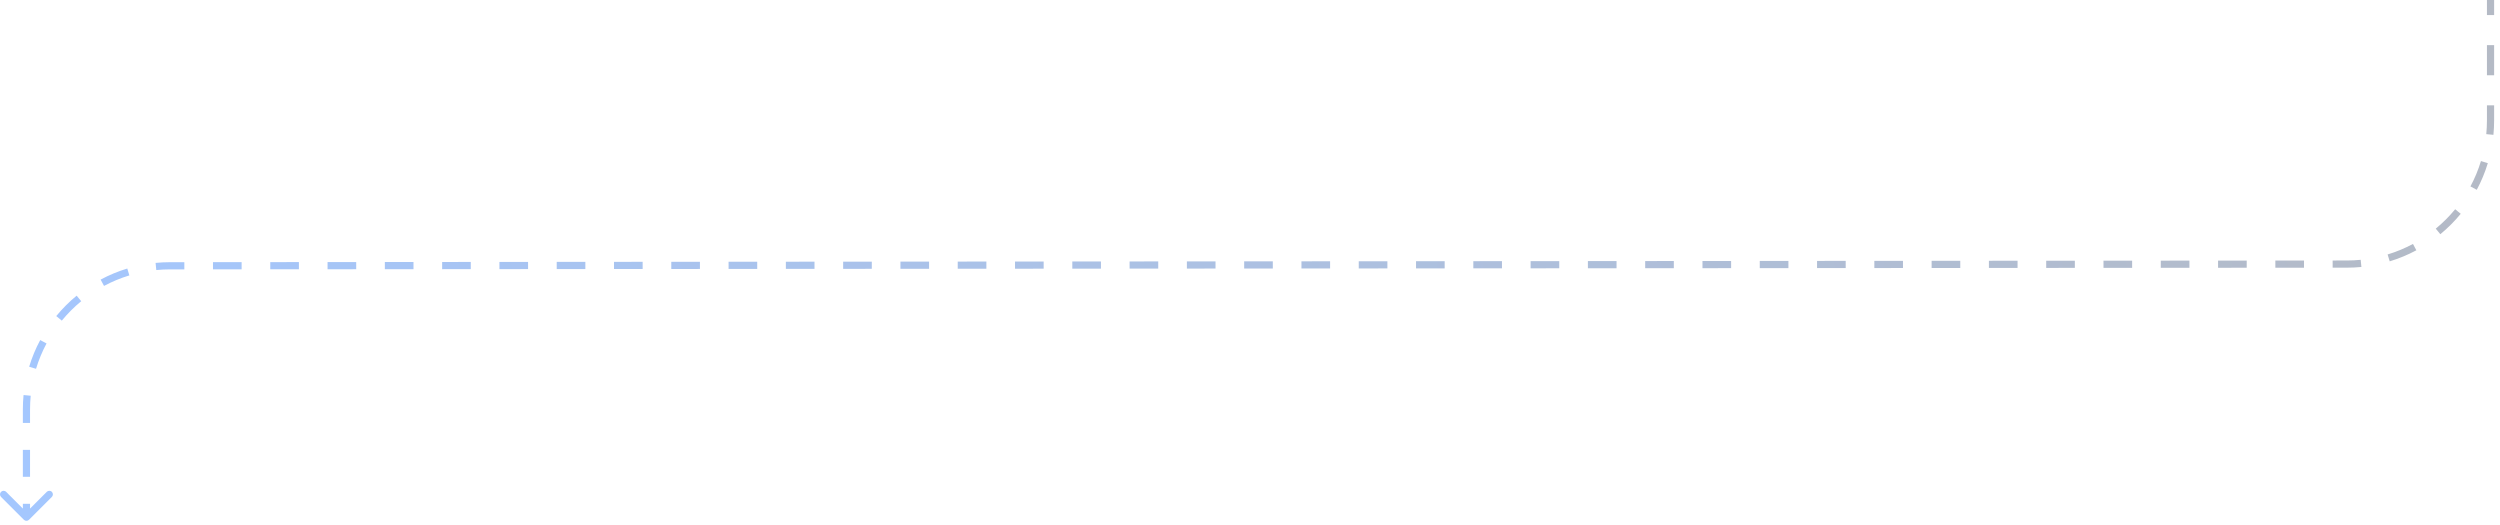
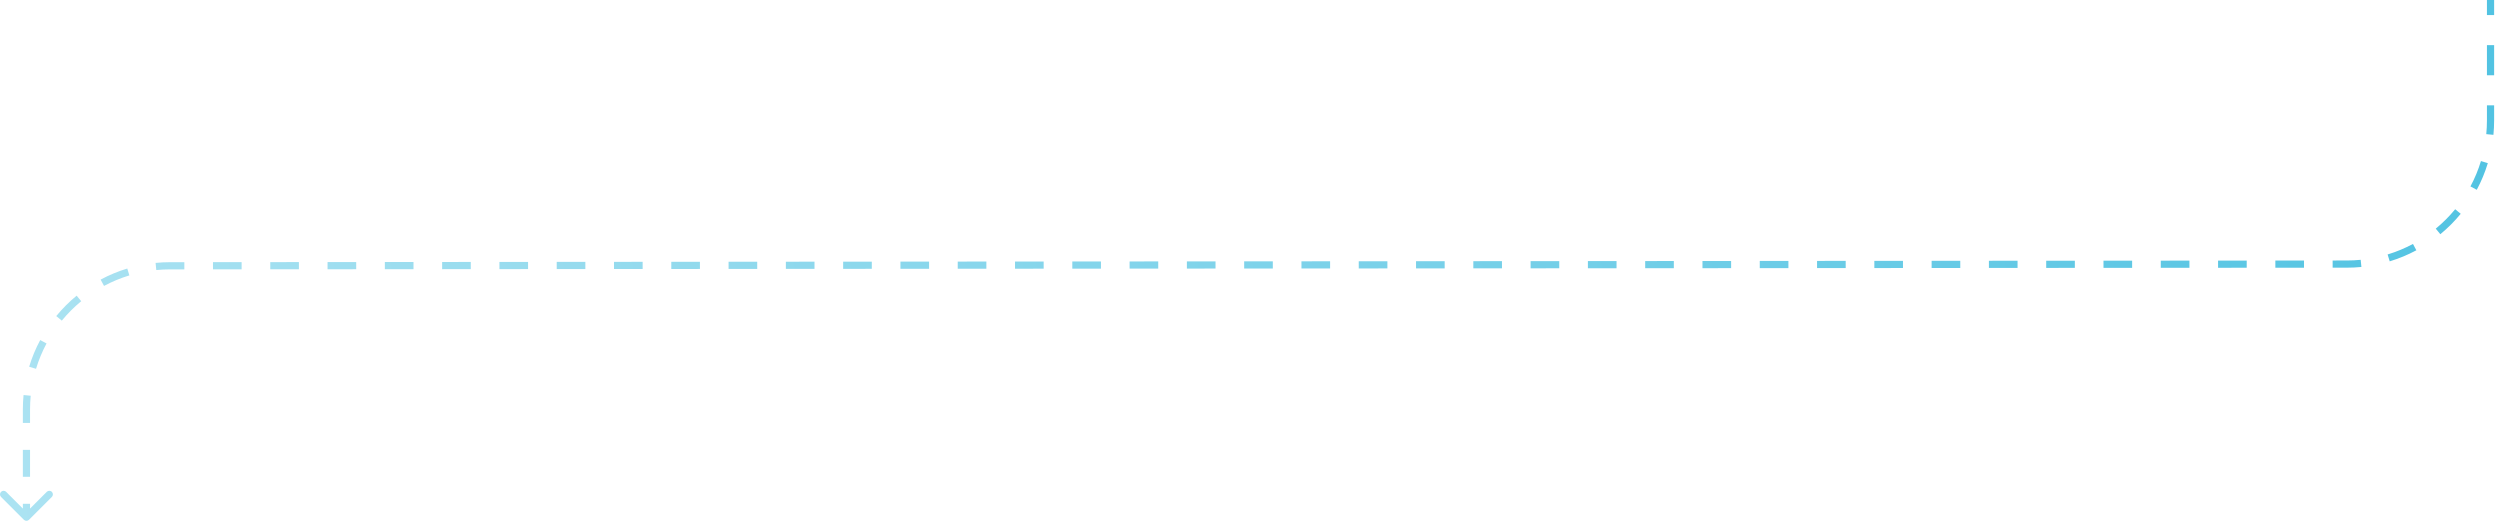
<svg xmlns="http://www.w3.org/2000/svg" width="348" height="73" viewBox="0 0 348 73" fill="none">
  <path d="M4.035 72.354C3.84 72.549 3.524 72.549 3.328 72.354L0.146 69.172C-0.049 68.976 -0.049 68.66 0.146 68.465C0.342 68.269 0.658 68.269 0.853 68.465L3.682 71.293L6.51 68.465C6.706 68.269 7.022 68.269 7.217 68.465C7.413 68.66 7.413 68.976 7.217 69.172L4.035 72.354ZM23.666 36.997L23.666 36.497L23.666 36.997ZM326.697 36.76L326.698 37.26L326.697 36.76ZM346.682 0L347.182 -5.9834e-07L347.182 2.095L346.682 2.095L346.182 2.095L346.182 5.9834e-07L346.682 0ZM346.682 6.285L347.182 6.285L347.182 10.475L346.682 10.475H346.182L346.182 6.285L346.682 6.285ZM346.682 14.665L347.182 14.665L347.182 16.76L346.682 16.76H346.182L346.182 14.665H346.682ZM346.682 16.76L347.182 16.76C347.182 17.438 347.149 18.108 347.085 18.769L346.587 18.721L346.089 18.672C346.151 18.043 346.182 17.406 346.182 16.76H346.682ZM345.826 22.565L346.305 22.71C345.912 24.006 345.395 25.248 344.767 26.422L344.326 26.186L343.885 25.95C344.483 24.834 344.975 23.653 345.348 22.42L345.826 22.565ZM342.147 29.443L342.533 29.761C341.682 30.798 340.731 31.75 339.694 32.602L339.377 32.216L339.059 31.829C340.045 31.018 340.95 30.113 341.761 29.126L342.147 29.443ZM336.121 34.397L336.357 34.838C335.184 35.467 333.943 35.985 332.647 36.379L332.502 35.901L332.356 35.422C333.588 35.048 334.769 34.555 335.885 33.957L336.121 34.397ZM328.658 36.664L328.706 37.162C328.045 37.227 327.375 37.26 326.698 37.26L326.697 36.76L326.697 36.26C327.342 36.26 327.98 36.228 328.609 36.166L328.658 36.664ZM326.697 36.76L326.698 37.26L324.704 37.262L324.704 36.762L324.703 36.262L326.697 36.26L326.697 36.76ZM320.717 36.765L320.717 37.265L316.73 37.268L316.729 36.768L316.729 36.268L320.716 36.265L320.717 36.765ZM312.742 36.771L312.742 37.271L308.755 37.275L308.755 36.775L308.754 36.275L312.742 36.271L312.742 36.771ZM304.768 36.778L304.768 37.278L300.781 37.281L300.78 36.781L300.78 36.281L304.767 36.278L304.768 36.778ZM296.793 36.784L296.793 37.284L292.806 37.287L292.806 36.787L292.805 36.287L296.793 36.284L296.793 36.784ZM288.819 36.79L288.819 37.29L284.832 37.293L284.831 36.793L284.831 36.293L288.818 36.29L288.819 36.79ZM280.844 36.796L280.844 37.296L276.857 37.299L276.857 36.799L276.856 36.299L280.844 36.296L280.844 36.796ZM272.87 36.803L272.87 37.303L268.883 37.306L268.882 36.806L268.882 36.306L272.869 36.303L272.87 36.803ZM264.895 36.809L264.895 37.309L260.908 37.312L260.908 36.812L260.907 36.312L264.895 36.309L264.895 36.809ZM256.921 36.815L256.921 37.315L252.934 37.318L252.933 36.818L252.933 36.318L256.92 36.315L256.921 36.815ZM248.946 36.821L248.946 37.321L244.959 37.324L244.959 36.824L244.958 36.324L248.946 36.321L248.946 36.821ZM240.972 36.827L240.972 37.327L236.985 37.331L236.984 36.831L236.984 36.331L240.971 36.327L240.972 36.827ZM232.997 36.834L232.997 37.334L229.01 37.337L229.01 36.837L229.009 36.337L232.997 36.334L232.997 36.834ZM225.023 36.84L225.023 37.34L221.036 37.343L221.035 36.843L221.035 36.343L225.022 36.34L225.023 36.84ZM217.048 36.846L217.048 37.346L213.061 37.349L213.061 36.849L213.06 36.349L217.048 36.346L217.048 36.846ZM209.074 36.852L209.074 37.352L205.087 37.355L205.086 36.855L205.086 36.355L209.073 36.352L209.074 36.852ZM201.099 36.858L201.099 37.358L197.112 37.362L197.112 36.862L197.111 36.362L201.099 36.358L201.099 36.858ZM193.125 36.865L193.125 37.365L189.138 37.368L189.137 36.868L189.137 36.368L193.124 36.365L193.125 36.865ZM185.15 36.871L185.15 37.371L181.163 37.374L181.163 36.874L181.162 36.374L185.15 36.371L185.15 36.871ZM177.176 36.877L177.176 37.377L173.189 37.38L173.188 36.88L173.188 36.38L177.175 36.377L177.176 36.877ZM169.201 36.883L169.201 37.383L165.214 37.387L165.214 36.887L165.213 36.387L169.201 36.383L169.201 36.883ZM161.226 36.89L161.227 37.39L157.24 37.393L157.239 36.893L157.239 36.393L161.226 36.39L161.226 36.89ZM153.252 36.896L153.252 37.396L149.265 37.399L149.265 36.899L149.264 36.399L153.252 36.396L153.252 36.896ZM145.277 36.902L145.278 37.402L141.291 37.405L141.29 36.905L141.29 36.405L145.277 36.402L145.277 36.902ZM137.303 36.908L137.303 37.408L133.316 37.411L133.316 36.911L133.315 36.411L137.303 36.408L137.303 36.908ZM129.328 36.915L129.329 37.415L125.342 37.418L125.341 36.918L125.341 36.418L129.328 36.415L129.328 36.915ZM121.354 36.921L121.354 37.421L117.367 37.424L117.367 36.924L117.366 36.424L121.354 36.421L121.354 36.921ZM113.379 36.927L113.38 37.427L109.393 37.43L109.392 36.93L109.392 36.43L113.379 36.427L113.379 36.927ZM105.405 36.933L105.405 37.433L101.418 37.436L101.418 36.936L101.417 36.436L105.404 36.433L105.405 36.933ZM97.43 36.94L97.431 37.44L93.444 37.443L93.443 36.943L93.443 36.443L97.43 36.44L97.43 36.94ZM89.456 36.946L89.456 37.446L85.469 37.449L85.469 36.949L85.468 36.449L89.455 36.446L89.456 36.946ZM81.481 36.952L81.482 37.452L77.494 37.455L77.494 36.955L77.494 36.455L81.481 36.452L81.481 36.952ZM73.507 36.958L73.507 37.458L69.52 37.461L69.52 36.961L69.519 36.461L73.506 36.458L73.507 36.958ZM65.532 36.964L65.533 37.464L61.545 37.468L61.545 36.968L61.545 36.468L65.532 36.464L65.532 36.964ZM57.558 36.971L57.558 37.471L53.571 37.474L53.571 36.974L53.57 36.474L57.557 36.471L57.558 36.971ZM49.583 36.977L49.584 37.477L45.596 37.48L45.596 36.98L45.596 36.48L49.583 36.477L49.583 36.977ZM41.609 36.983L41.609 37.483L37.622 37.486L37.622 36.986L37.621 36.486L41.608 36.483L41.609 36.983ZM33.634 36.989L33.635 37.489L29.648 37.492L29.647 36.992L29.647 36.492L33.634 36.489L33.634 36.989ZM25.66 36.996L25.66 37.496L23.667 37.497L23.666 36.997L23.666 36.497L25.66 36.496L25.66 36.996ZM23.666 36.997L23.667 37.497C23.021 37.498 22.384 37.529 21.755 37.591L21.706 37.093L21.657 36.596C22.318 36.531 22.988 36.498 23.666 36.497L23.666 36.997ZM17.862 37.857L18.007 38.336C16.775 38.71 15.595 39.203 14.479 39.801L14.243 39.36L14.007 38.92C15.18 38.291 16.421 37.772 17.717 37.379L17.862 37.857ZM10.987 41.542L11.305 41.928C10.319 42.739 9.413 43.645 8.603 44.632L8.217 44.314L7.83 43.997C8.682 42.96 9.633 42.008 10.669 41.156L10.987 41.542ZM6.038 47.572L6.478 47.808C5.881 48.924 5.389 50.105 5.016 51.337L4.537 51.192L4.059 51.047C4.451 49.751 4.969 48.509 5.597 47.336L6.038 47.572ZM3.777 55.037L4.274 55.085C4.213 55.714 4.182 56.352 4.182 56.997H3.682H3.182C3.182 56.32 3.215 55.65 3.279 54.989L3.777 55.037ZM3.682 56.997H4.182V58.873H3.682H3.182V56.997H3.682ZM3.682 62.623H4.182V66.374H3.682H3.182V62.623H3.682ZM3.682 70.125H4.182V72H3.682H3.182V70.125H3.682Z" fill="url(#paint0_linear_1_5742)" />
  <defs>
    <linearGradient id="paint0_linear_1_5742" x1="346.682" y1="2.979" x2="-3.701" y2="60.072" gradientUnits="userSpaceOnUse">
-       <stop stop-color="#B4BAC5" />
-       <stop offset="1" stop-color="#A4C7FF" />
+       <stop stop-color="#52C3E2" />
+       <stop offset="1" stop-color="#ACE3F2" />
    </linearGradient>
  </defs>
</svg>
